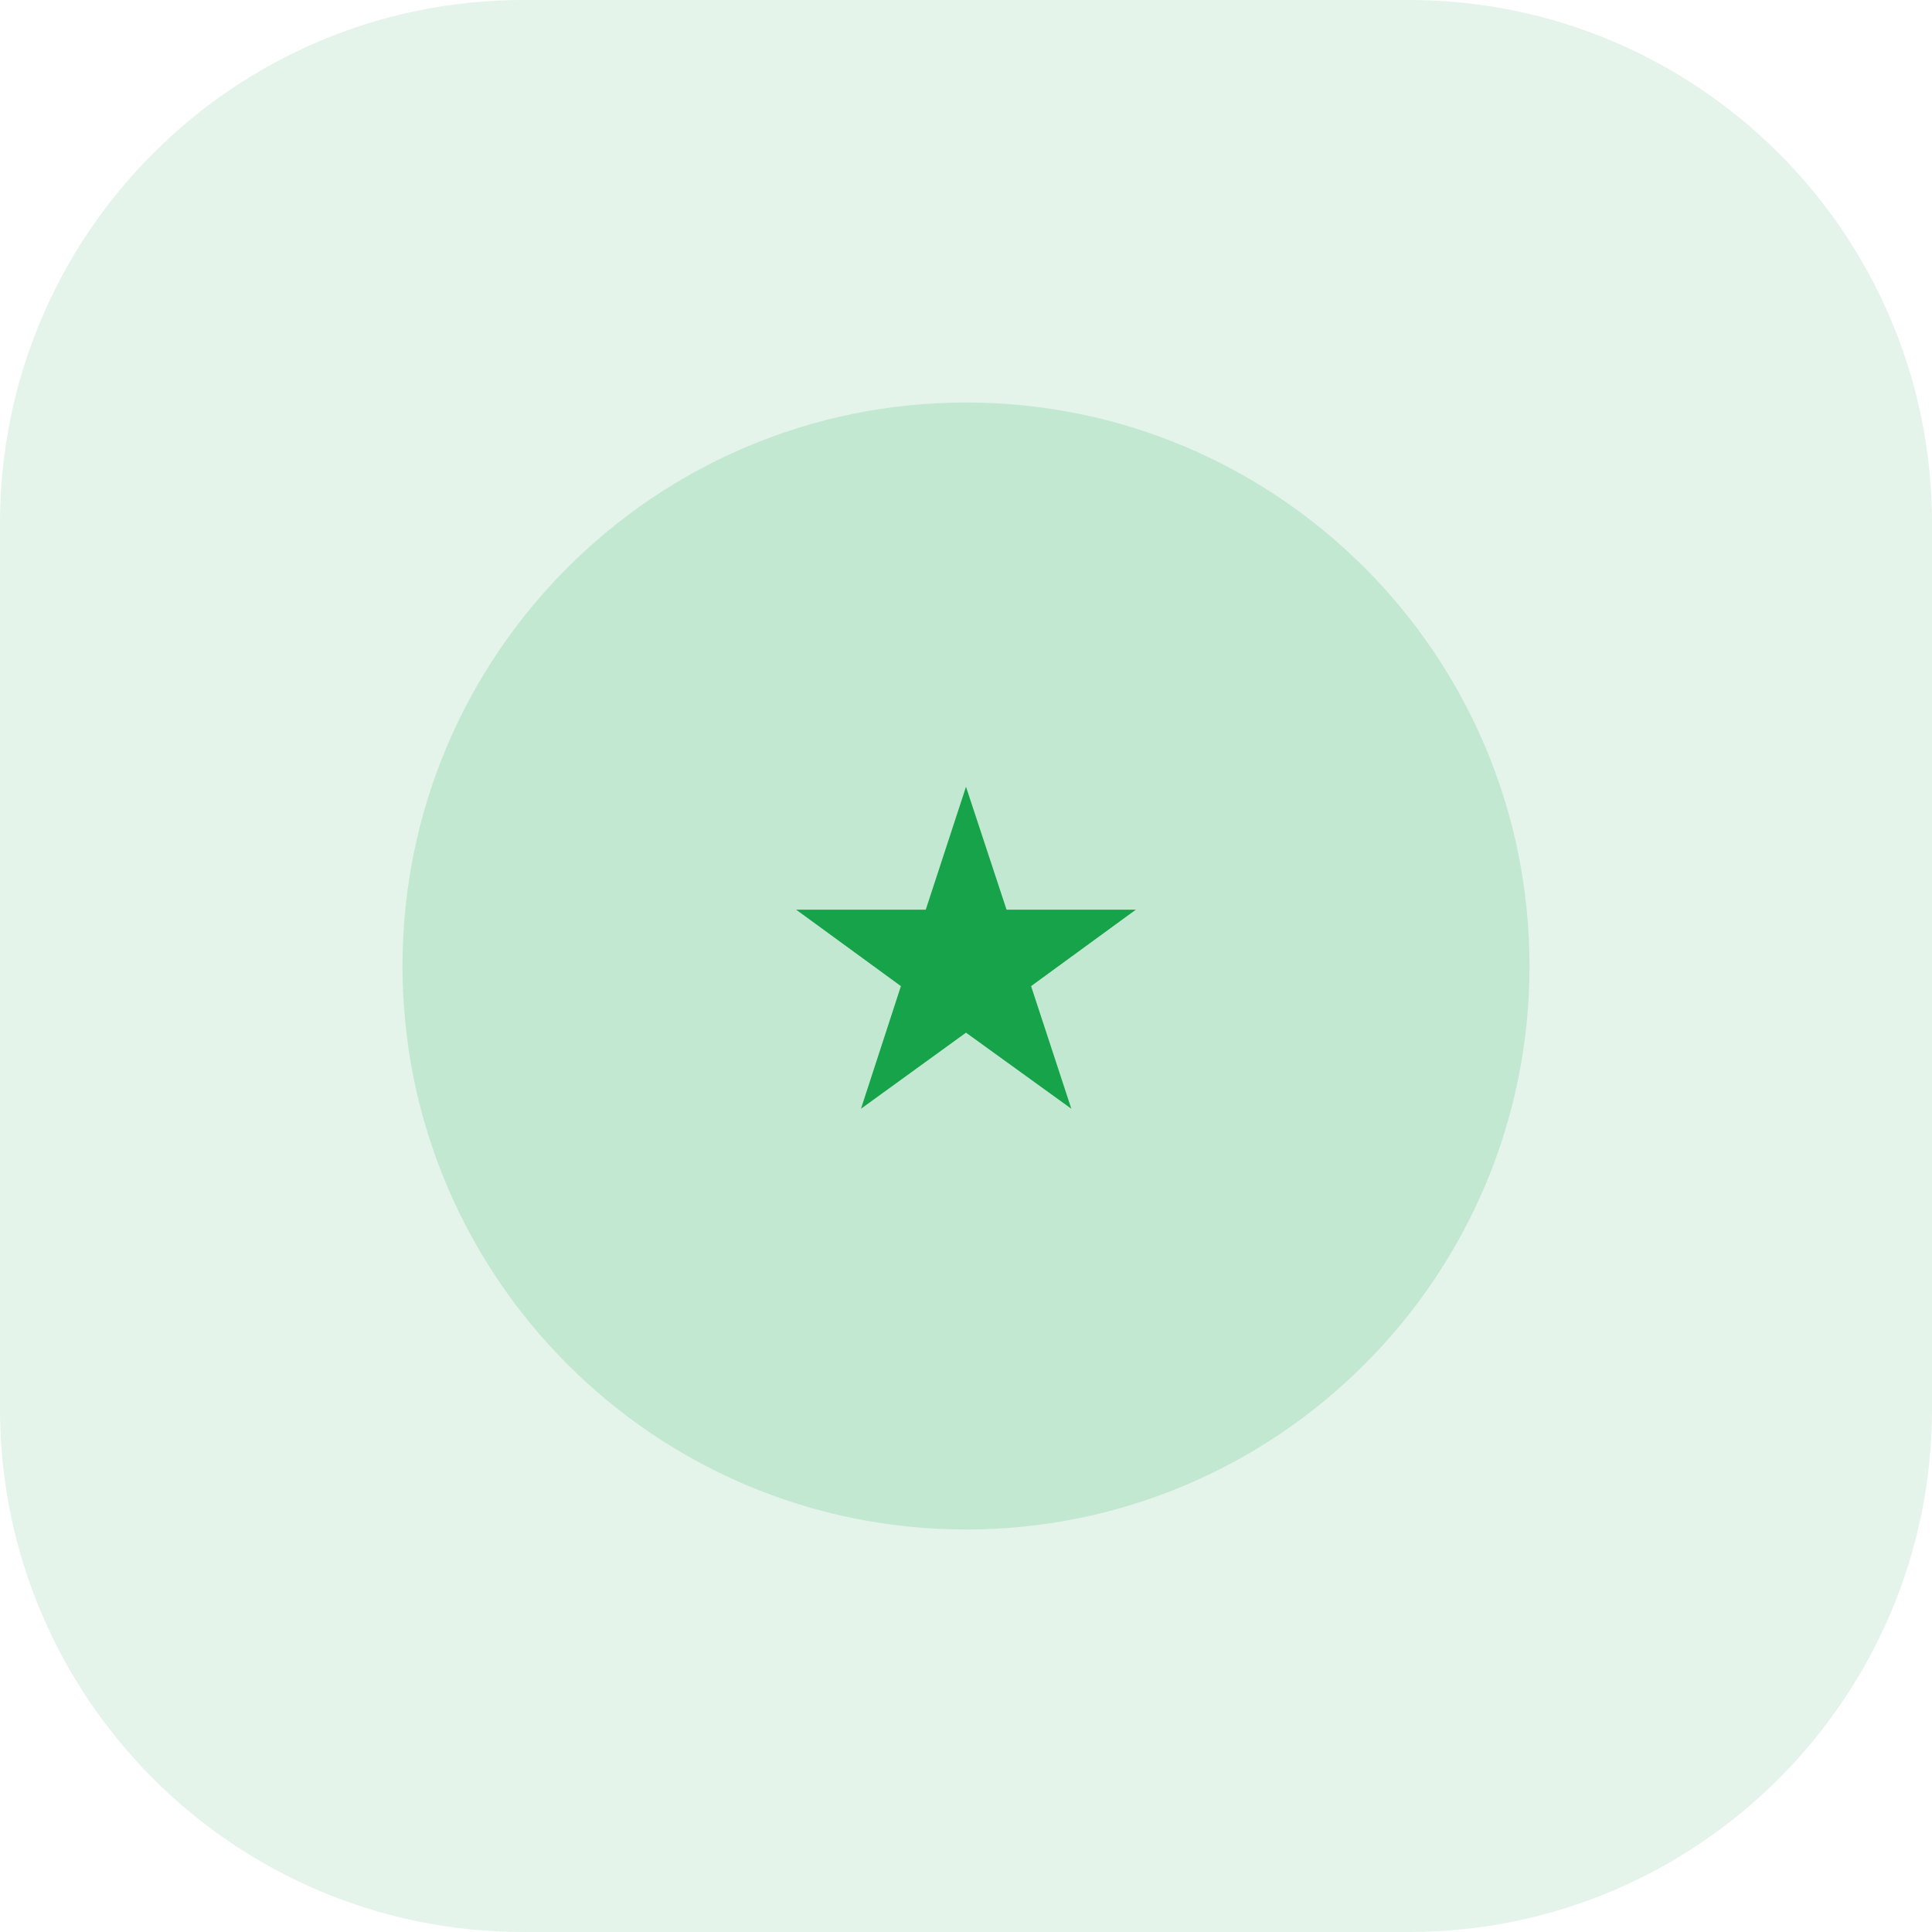
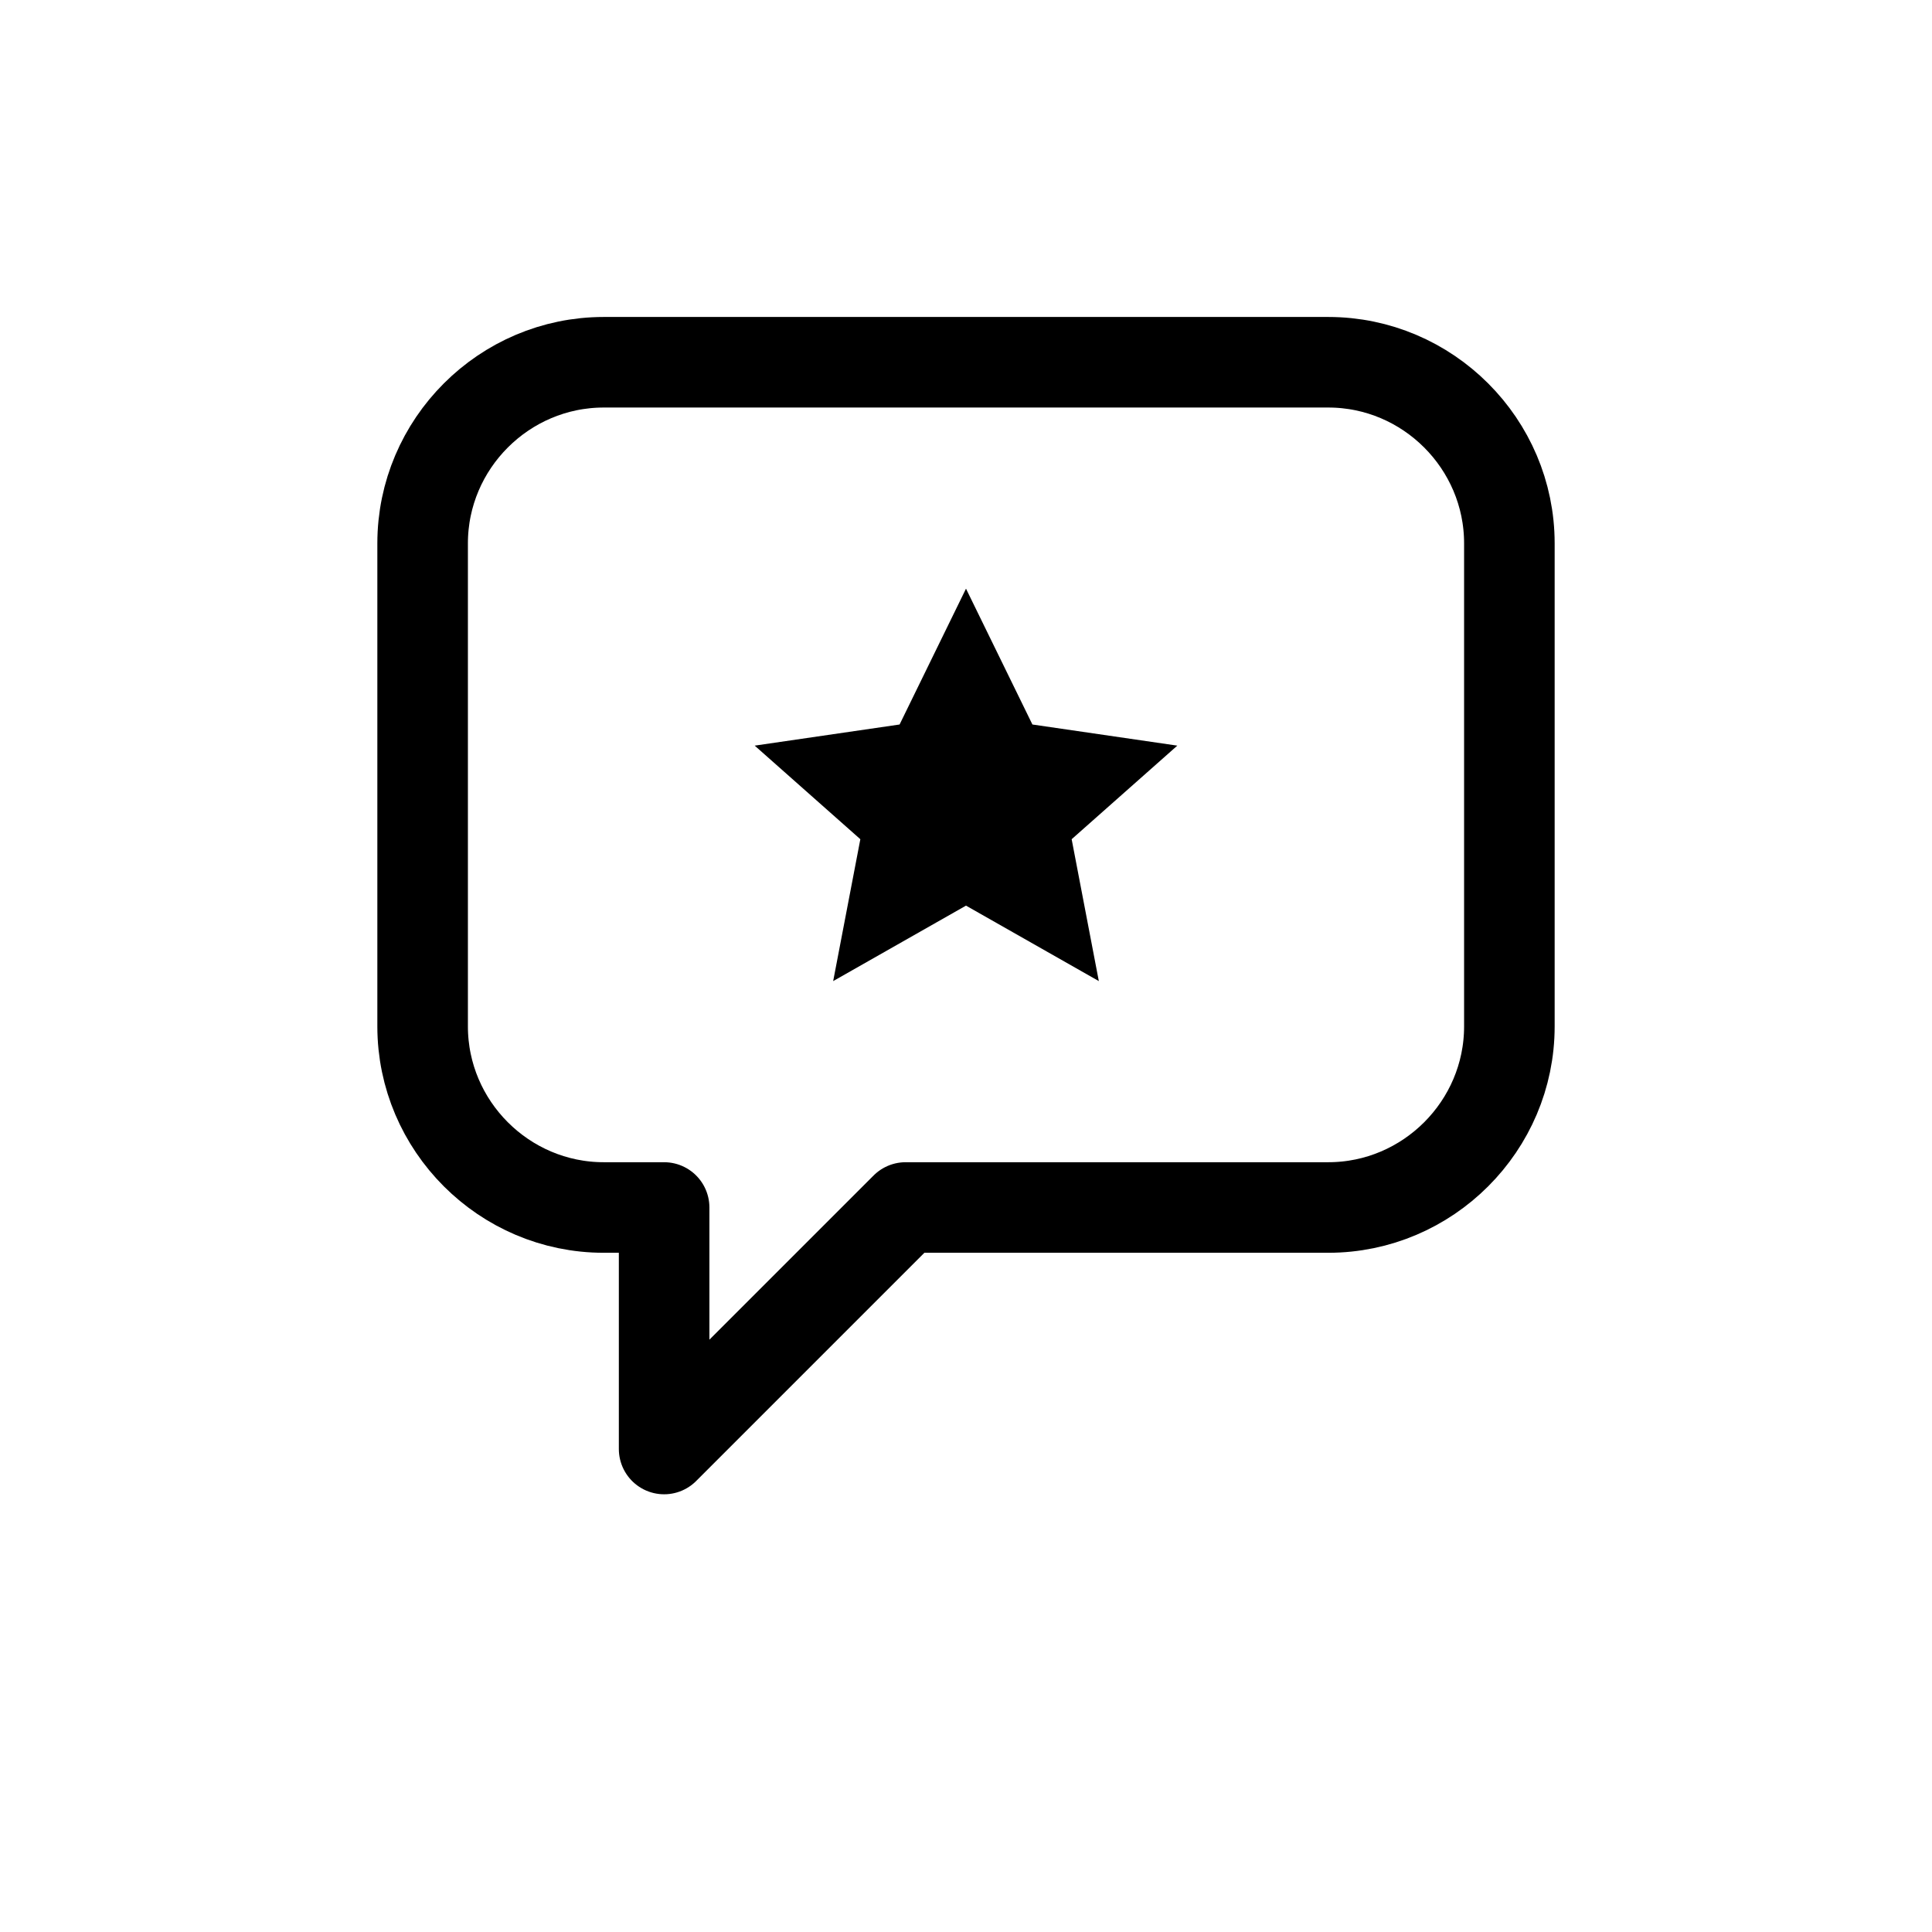
- <svg xmlns="http://www.w3.org/2000/svg" width="96" height="96" viewBox="0 0 96 96">
-   <rect width="96" height="96" rx="26" fill="#16a34a" opacity="0.12" />
-   <circle cx="48" cy="48" r="28" fill="#16a34a" opacity="0.16" />
-   <text x="48" y="55" text-anchor="middle" font-family="Arial, sans-serif" font-size="22" font-weight="800" fill="#16a34a">★</text>
+ <svg xmlns="http://www.w3.org/2000/svg" viewBox="0 0 64 64" fill="none">
+   <path d="M14 18C14 14.7 16.7 12 20 12H44C47.3 12 50 14.7 50 18V34C50 37.3 47.3 40 44 40H30L22 48V40H20C16.7 40 14 37.3 14 34V18Z" stroke="currentColor" stroke-width="3" stroke-linejoin="round" />
+   <path d="M32 19.5L34.2 24L39 24.7L35.5 27.8L36.4 32.5L32 30L27.6 32.5L28.5 27.8L25 24.7L29.8 24L32 19.5Z" fill="currentColor" />
</svg>
